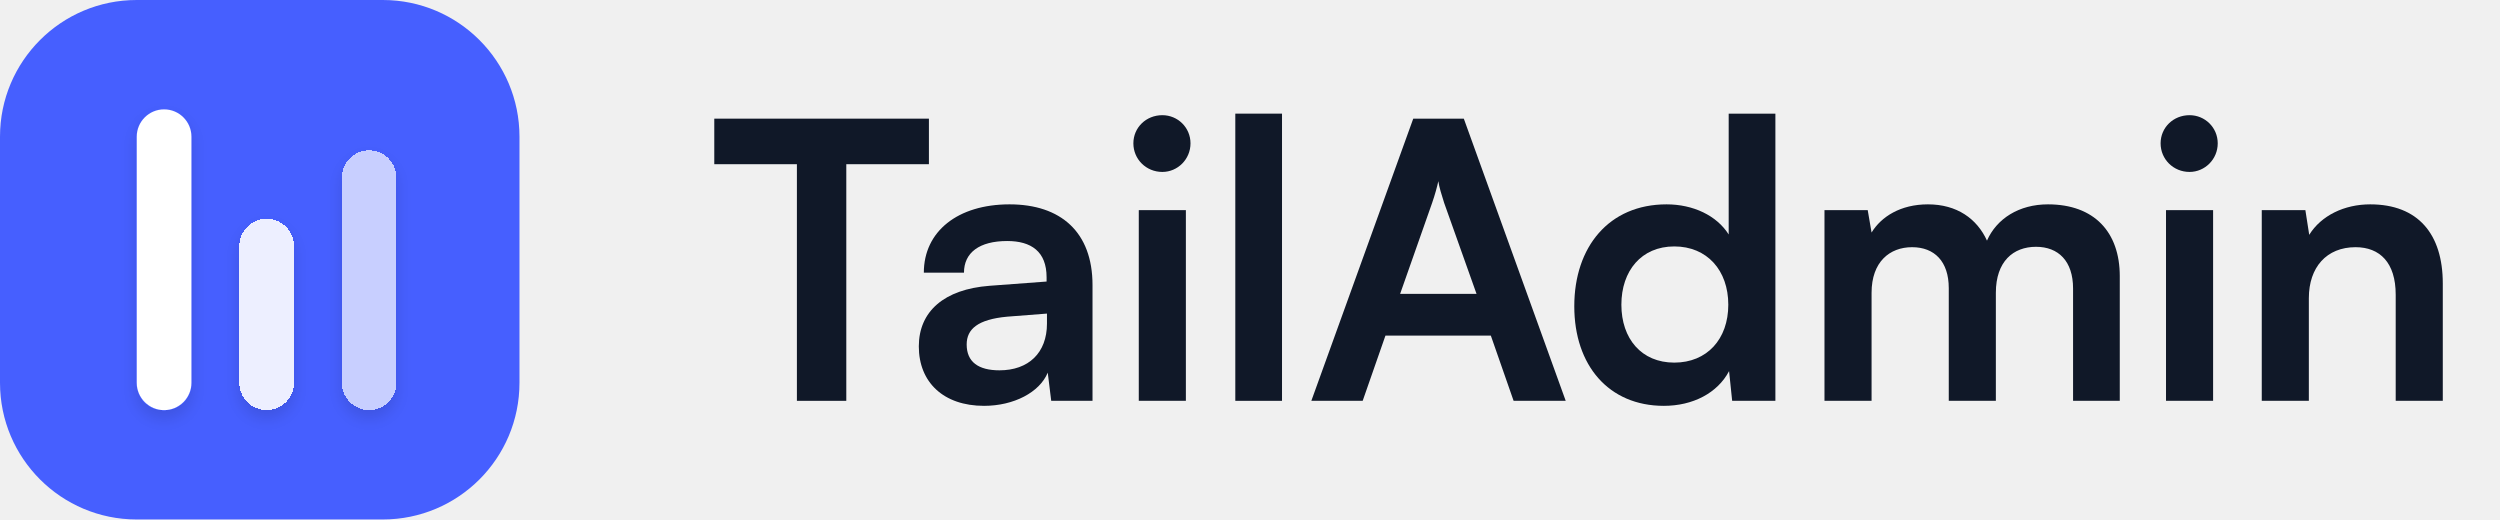
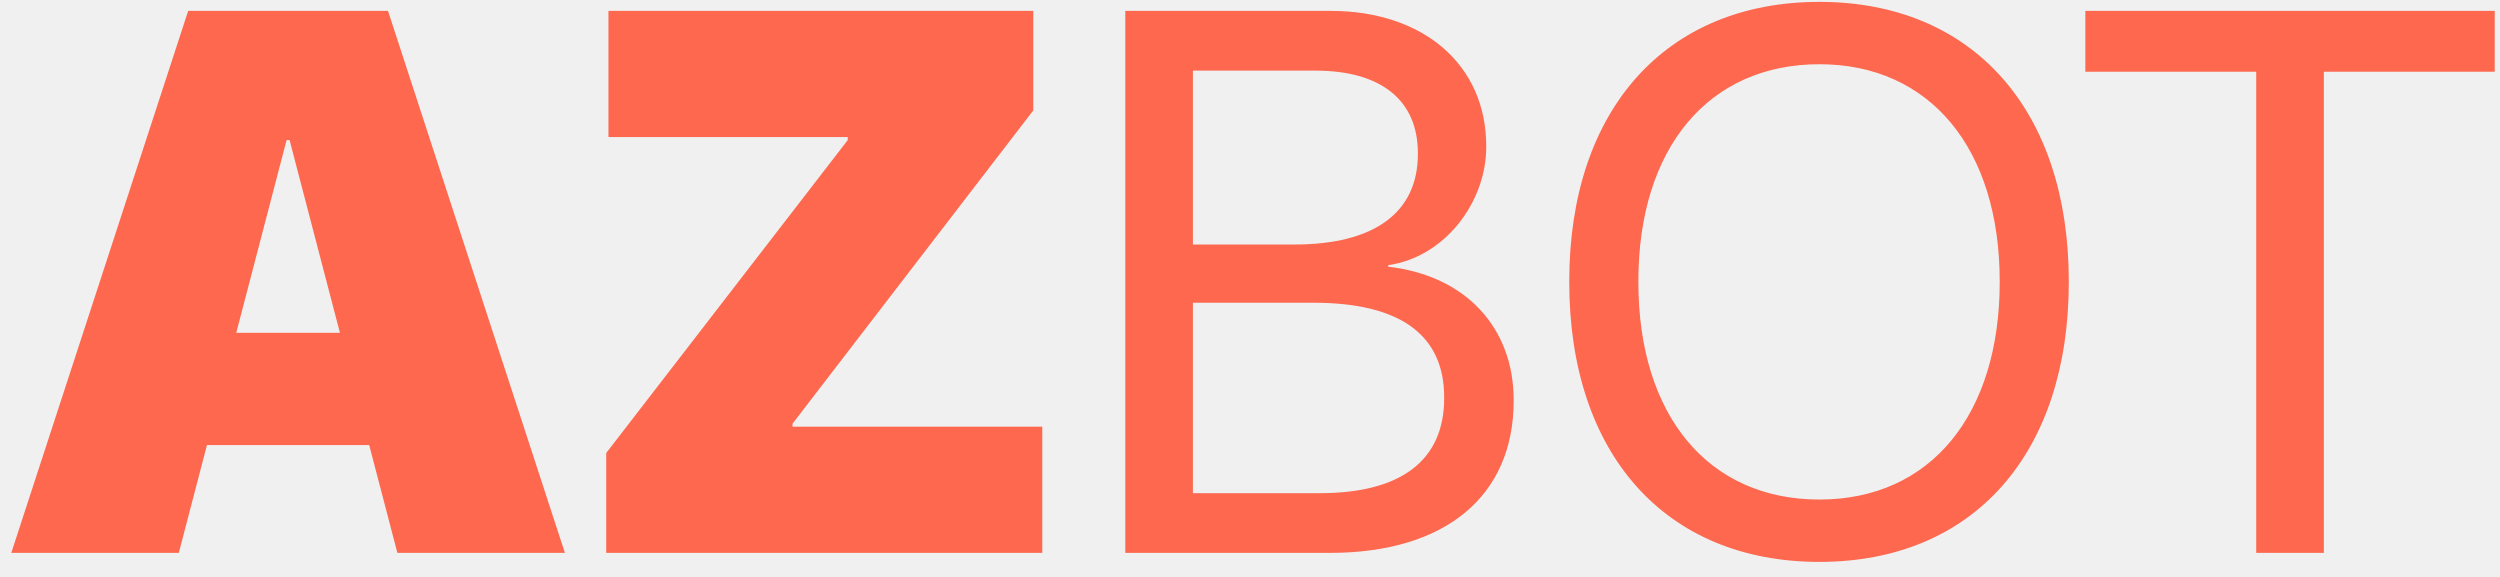
- <svg xmlns="http://www.w3.org/2000/svg" width="154" height="32" viewBox="0 0 154 32" fill="none">
-   <path d="M0 8.421C0 3.77 3.77 0 8.421 0H23.579C28.23 0 32 3.77 32 8.421V23.579C32 28.23 28.23 32 23.579 32H8.421C3.77 32 0 28.23 0 23.579V8.421Z" fill="#465FFF" />
-   <g filter="url(#filter0_d_1624_24907)">
-     <path d="M8.424 8.422C8.424 7.491 9.178 6.737 10.108 6.737V6.737C11.038 6.737 11.792 7.491 11.792 8.422V23.579C11.792 24.51 11.038 25.264 10.108 25.264V25.264C9.178 25.264 8.424 24.51 8.424 23.579V8.422Z" fill="white" />
-   </g>
-   <g filter="url(#filter1_d_1624_24907)">
-     <path d="M14.742 15.157C14.742 14.227 15.496 13.473 16.426 13.473V13.473C17.357 13.473 18.111 14.227 18.111 15.157V23.578C18.111 24.508 17.357 25.262 16.426 25.262V25.262C15.496 25.262 14.742 24.508 14.742 23.578V15.157Z" fill="white" fill-opacity="0.9" shape-rendering="crispEdges" />
-   </g>
-   <g filter="url(#filter2_d_1624_24907)">
-     <path d="M21.055 10.946C21.055 10.016 21.809 9.262 22.739 9.262V9.262C23.669 9.262 24.423 10.016 24.423 10.946V23.578C24.423 24.508 23.669 25.262 22.739 25.262V25.262C21.809 25.262 21.055 24.508 21.055 23.578V10.946Z" fill="white" fill-opacity="0.7" shape-rendering="crispEdges" />
-   </g>
-   <path d="M44 10.115H49.089V24.691H52.132V10.115H57.221V7.309H44V10.115Z" fill="#101828" />
-   <path d="M60.617 25C62.448 25 64.042 24.168 64.541 22.955L64.755 24.691H67.299V17.558C67.299 14.3 65.349 12.588 62.187 12.588C59.001 12.588 56.908 14.252 56.908 16.797H59.381C59.381 15.56 60.332 14.847 62.044 14.847C63.519 14.847 64.47 15.489 64.47 17.082V17.343L60.95 17.605C58.168 17.819 56.599 19.174 56.599 21.338C56.599 23.549 58.121 25 60.617 25ZM61.569 22.812C60.261 22.812 59.547 22.289 59.547 21.219C59.547 20.268 60.237 19.674 62.044 19.507L64.493 19.317V19.935C64.493 21.742 63.352 22.812 61.569 22.812Z" fill="#101828" />
-   <path d="M71.6 10.591C72.551 10.591 73.335 9.806 73.335 8.831C73.335 7.856 72.551 7.095 71.6 7.095C70.601 7.095 69.816 7.856 69.816 8.831C69.816 9.806 70.601 10.591 71.6 10.591ZM70.149 24.691H73.05V12.944H70.149V24.691Z" fill="#101828" />
-   <path d="M78.972 24.691V7H76.095V24.691H78.972Z" fill="#101828" />
-   <path d="M83.941 24.691L85.344 20.672H91.835L93.238 24.691H96.448L90.171 7.309H87.056L80.778 24.691H83.941ZM88.221 12.493C88.387 12.017 88.53 11.494 88.601 11.161C88.649 11.518 88.815 12.041 88.958 12.493L90.955 18.104H86.247L88.221 12.493Z" fill="#101828" />
-   <path d="M102.493 25C104.276 25 105.798 24.215 106.511 22.86L106.701 24.691H109.364V7H106.487V14.443C105.75 13.277 104.3 12.588 102.659 12.588C99.116 12.588 96.976 15.203 96.976 18.865C96.976 22.503 99.092 25 102.493 25ZM103.135 22.337C101.113 22.337 99.877 20.863 99.877 18.77C99.877 16.678 101.113 15.18 103.135 15.18C105.156 15.18 106.463 16.654 106.463 18.77C106.463 20.886 105.156 22.337 103.135 22.337Z" fill="#101828" />
-   <path d="M115.289 24.691V18.033C115.289 16.131 116.406 15.227 117.785 15.227C119.164 15.227 120.044 16.107 120.044 17.748V24.691H122.945V18.033C122.945 16.107 124.015 15.203 125.418 15.203C126.797 15.203 127.701 16.083 127.701 17.771V24.691H130.578V17.011C130.578 14.3 129.008 12.588 126.155 12.588C124.372 12.588 122.993 13.468 122.398 14.823C121.78 13.468 120.543 12.588 118.76 12.588C117.072 12.588 115.883 13.349 115.289 14.324L115.051 12.944H112.388V24.691H115.289Z" fill="#101828" />
-   <path d="M134.876 10.591C135.827 10.591 136.612 9.806 136.612 8.831C136.612 7.856 135.827 7.095 134.876 7.095C133.877 7.095 133.093 7.856 133.093 8.831C133.093 9.806 133.877 10.591 134.876 10.591ZM133.426 24.691H136.327V12.944H133.426V24.691Z" fill="#101828" />
-   <path d="M142.225 24.691V18.366C142.225 16.464 143.318 15.227 145.102 15.227C146.6 15.227 147.575 16.178 147.575 18.152V24.691H150.476V17.462C150.476 14.419 148.954 12.588 146.005 12.588C144.412 12.588 142.985 13.277 142.248 14.466L142.011 12.944H139.324V24.691H142.225Z" fill="#101828" />
-   <defs>
-     <filter id="filter0_d_1624_24907" x="7.424" y="6.237" width="5.368" height="20.526" filterUnits="userSpaceOnUse" color-interpolation-filters="sRGB">
-       <feFlood flood-opacity="0" result="BackgroundImageFix" />
-       <feColorMatrix in="SourceAlpha" type="matrix" values="0 0 0 0 0 0 0 0 0 0 0 0 0 0 0 0 0 0 127 0" result="hardAlpha" />
-       <feOffset dy="0.5" />
-       <feGaussianBlur stdDeviation="0.5" />
-       <feComposite in2="hardAlpha" operator="out" />
-       <feColorMatrix type="matrix" values="0 0 0 0 0 0 0 0 0 0 0 0 0 0 0 0 0 0 0.12 0" />
-       <feBlend mode="normal" in2="BackgroundImageFix" result="effect1_dropShadow_1624_24907" />
-       <feBlend mode="normal" in="SourceGraphic" in2="effect1_dropShadow_1624_24907" result="shape" />
-     </filter>
-     <filter id="filter1_d_1624_24907" x="13.742" y="12.973" width="5.368" height="13.79" filterUnits="userSpaceOnUse" color-interpolation-filters="sRGB">
-       <feFlood flood-opacity="0" result="BackgroundImageFix" />
-       <feColorMatrix in="SourceAlpha" type="matrix" values="0 0 0 0 0 0 0 0 0 0 0 0 0 0 0 0 0 0 127 0" result="hardAlpha" />
-       <feOffset dy="0.5" />
-       <feGaussianBlur stdDeviation="0.5" />
-       <feComposite in2="hardAlpha" operator="out" />
-       <feColorMatrix type="matrix" values="0 0 0 0 0 0 0 0 0 0 0 0 0 0 0 0 0 0 0.12 0" />
-       <feBlend mode="normal" in2="BackgroundImageFix" result="effect1_dropShadow_1624_24907" />
-       <feBlend mode="normal" in="SourceGraphic" in2="effect1_dropShadow_1624_24907" result="shape" />
-     </filter>
-     <filter id="filter2_d_1624_24907" x="20.055" y="8.762" width="5.368" height="18" filterUnits="userSpaceOnUse" color-interpolation-filters="sRGB">
-       <feFlood flood-opacity="0" result="BackgroundImageFix" />
-       <feColorMatrix in="SourceAlpha" type="matrix" values="0 0 0 0 0 0 0 0 0 0 0 0 0 0 0 0 0 0 127 0" result="hardAlpha" />
-       <feOffset dy="0.5" />
-       <feGaussianBlur stdDeviation="0.5" />
-       <feComposite in2="hardAlpha" operator="out" />
-       <feColorMatrix type="matrix" values="0 0 0 0 0 0 0 0 0 0 0 0 0 0 0 0 0 0 0.12 0" />
-       <feBlend mode="normal" in2="BackgroundImageFix" result="effect1_dropShadow_1624_24907" />
-       <feBlend mode="normal" in="SourceGraphic" in2="effect1_dropShadow_1624_24907" result="shape" />
-     </filter>
-   </defs>
+ <svg xmlns="http://www.w3.org/2000/svg" width="104" height="24" viewBox="0 0 104 24" fill="none">
+   <path d="M0.469 23L7.828 0.453H16.141L23.5 23H16.531L15.359 18.516H8.609L7.438 23H0.469ZM11.922 5.828L9.828 13.844H14.141L12.047 5.828H11.922ZM25.219 23V18.844L35.266 5.828V5.703H25.312V0.453H42.984V4.594L32.969 17.625V17.75H43.359V23H25.219ZM46.812 23V0.453H55.359C59.219 0.453 61.828 2.703 61.828 6.078V6.109C61.828 8.438 60.078 10.703 57.75 11.031V11.094C61 11.469 62.969 13.656 62.969 16.641V16.672C62.969 20.641 60.125 23 55.328 23H46.812ZM54.719 2.938H49.625V10.172H53.844C57.172 10.172 58.984 8.844 58.984 6.406V6.375C58.984 4.156 57.438 2.938 54.719 2.938ZM54.641 12.594H49.625V20.516H54.906C58.281 20.516 60.078 19.156 60.078 16.562V16.531C60.078 13.922 58.234 12.594 54.641 12.594ZM75.688 23.375C69.281 23.375 65.281 18.891 65.281 11.734V11.703C65.281 4.562 69.297 0.078 75.688 0.078C82.062 0.078 86.062 4.562 86.062 11.703V11.734C86.062 18.891 82.078 23.375 75.688 23.375ZM75.688 20.781C80.328 20.781 83.188 17.234 83.188 11.734V11.703C83.188 6.172 80.281 2.672 75.688 2.672C71.078 2.672 68.156 6.156 68.156 11.703V11.734C68.156 17.281 71.062 20.781 75.688 20.781ZM93.859 23V2.984H86.75V0.453H103.781V2.984H96.672V23H93.859Z" fill="#FD684F" />
</svg>
